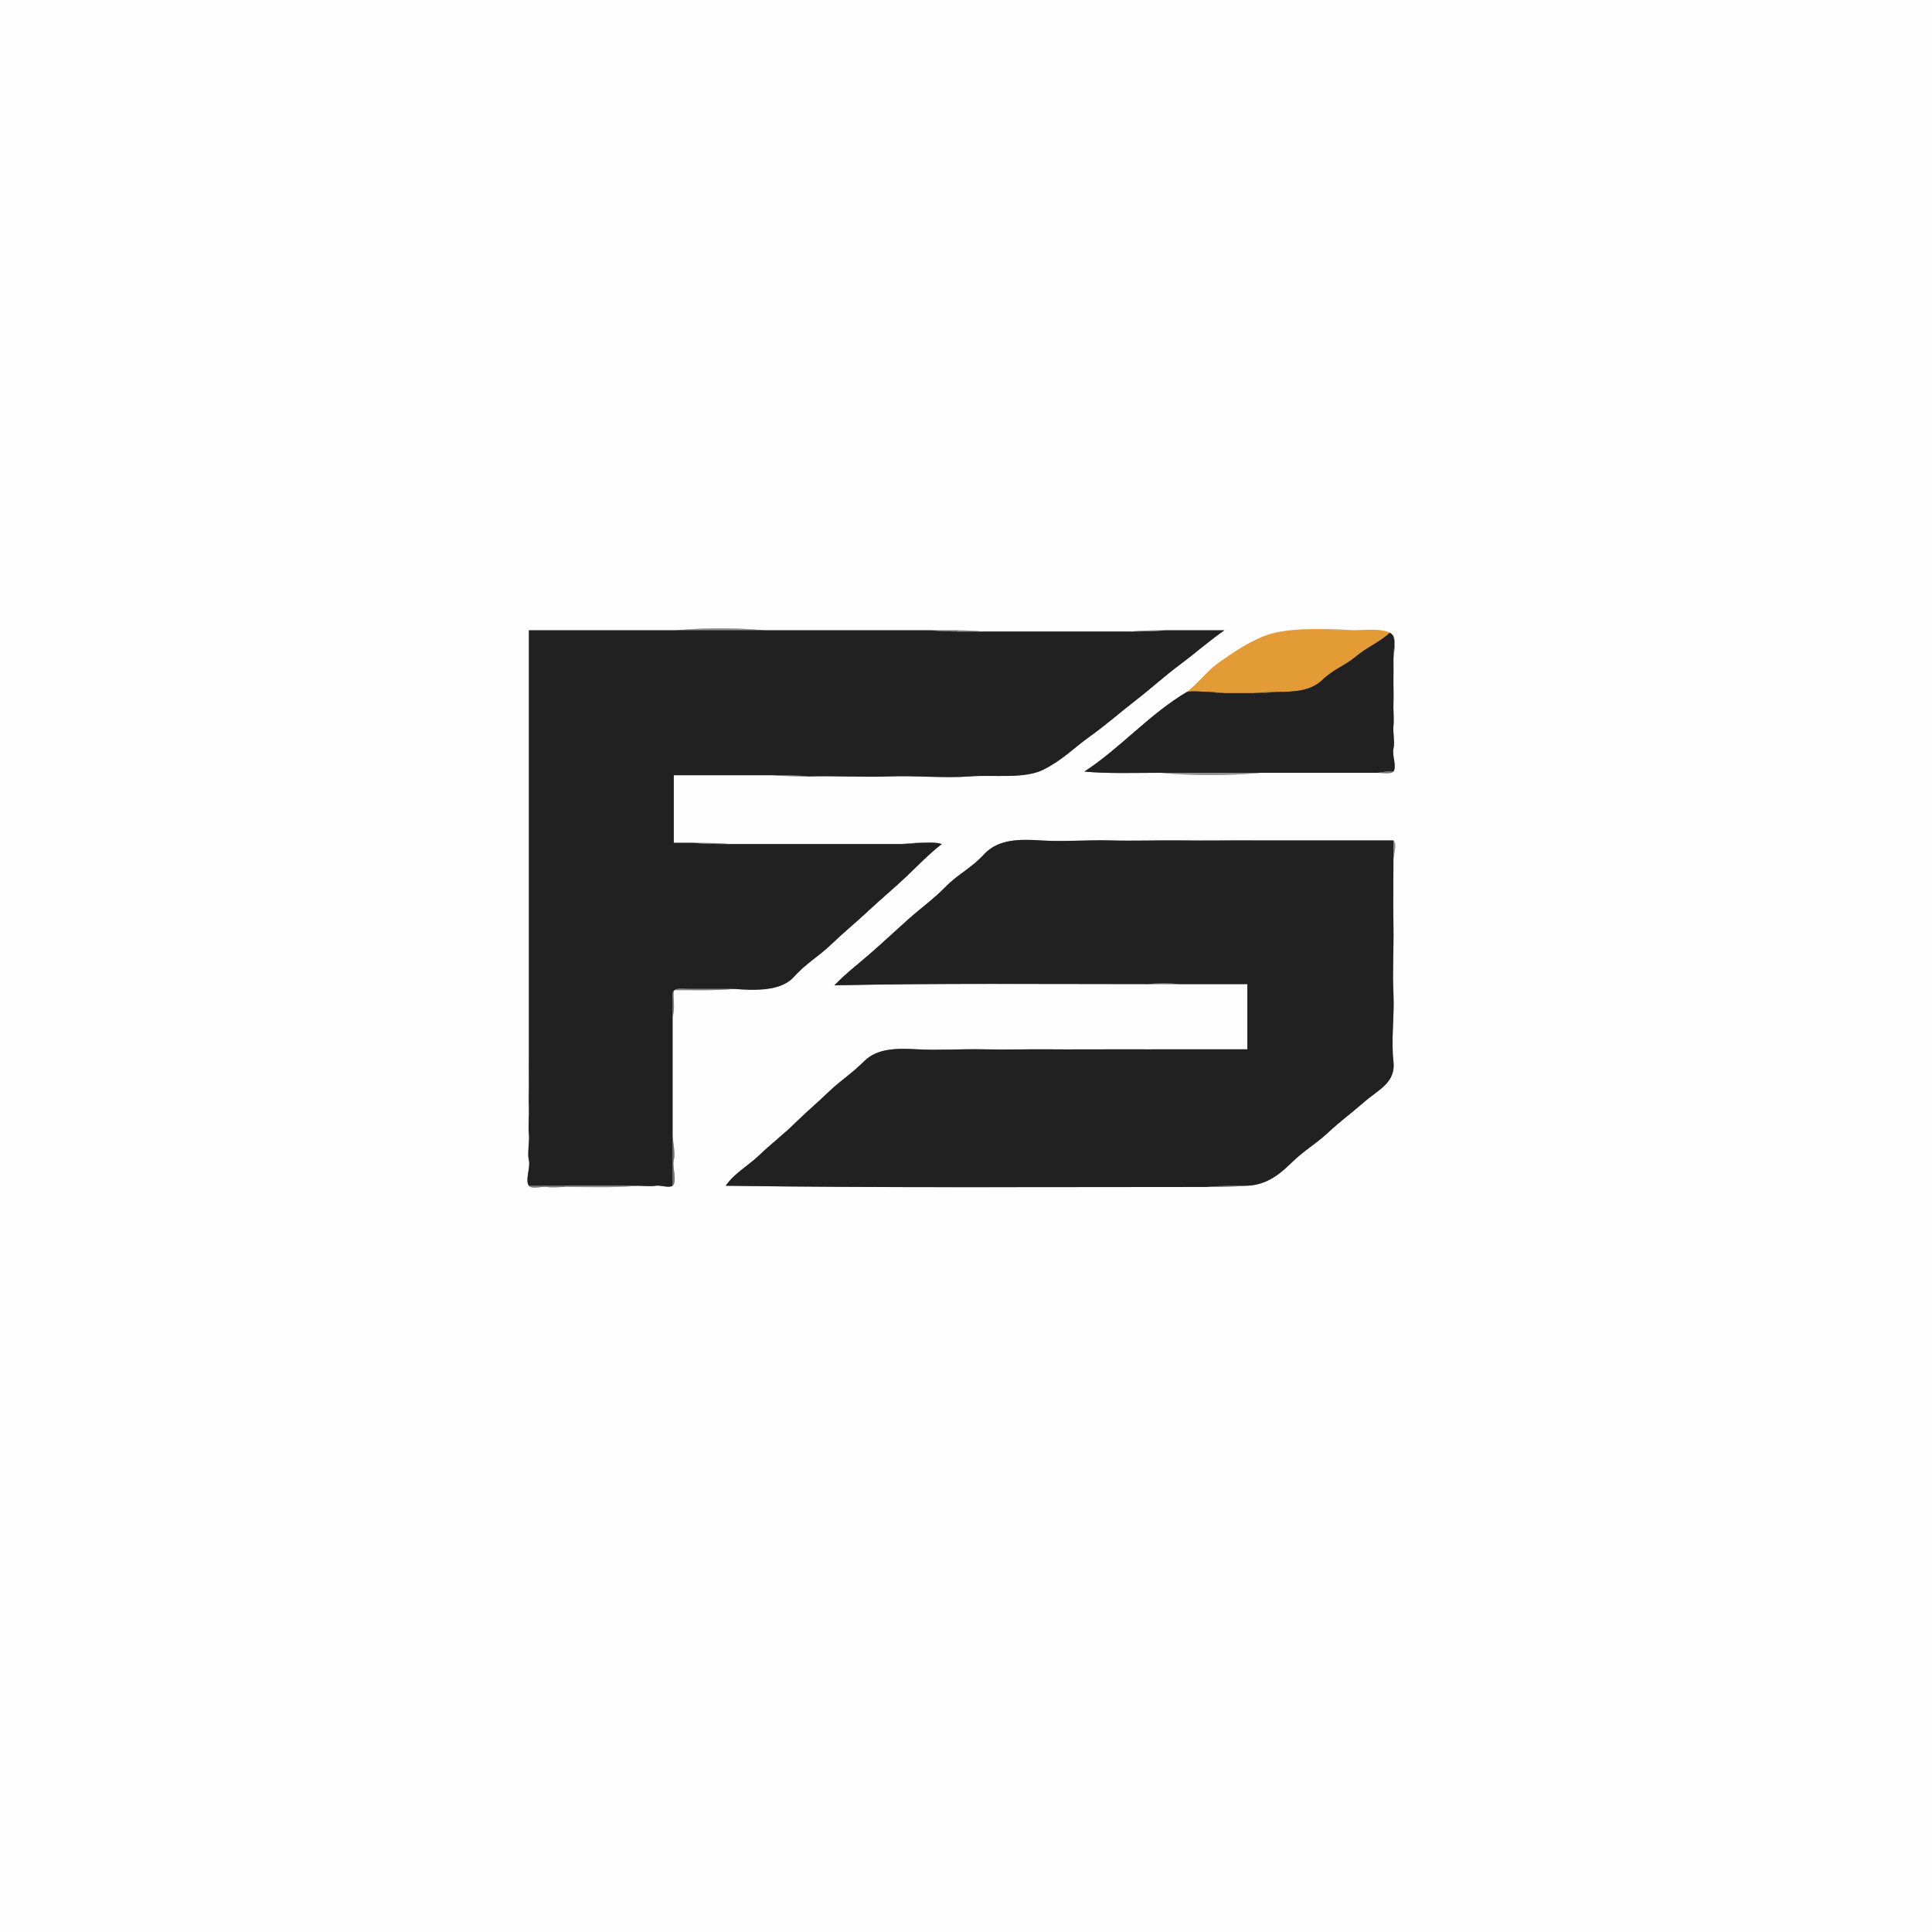
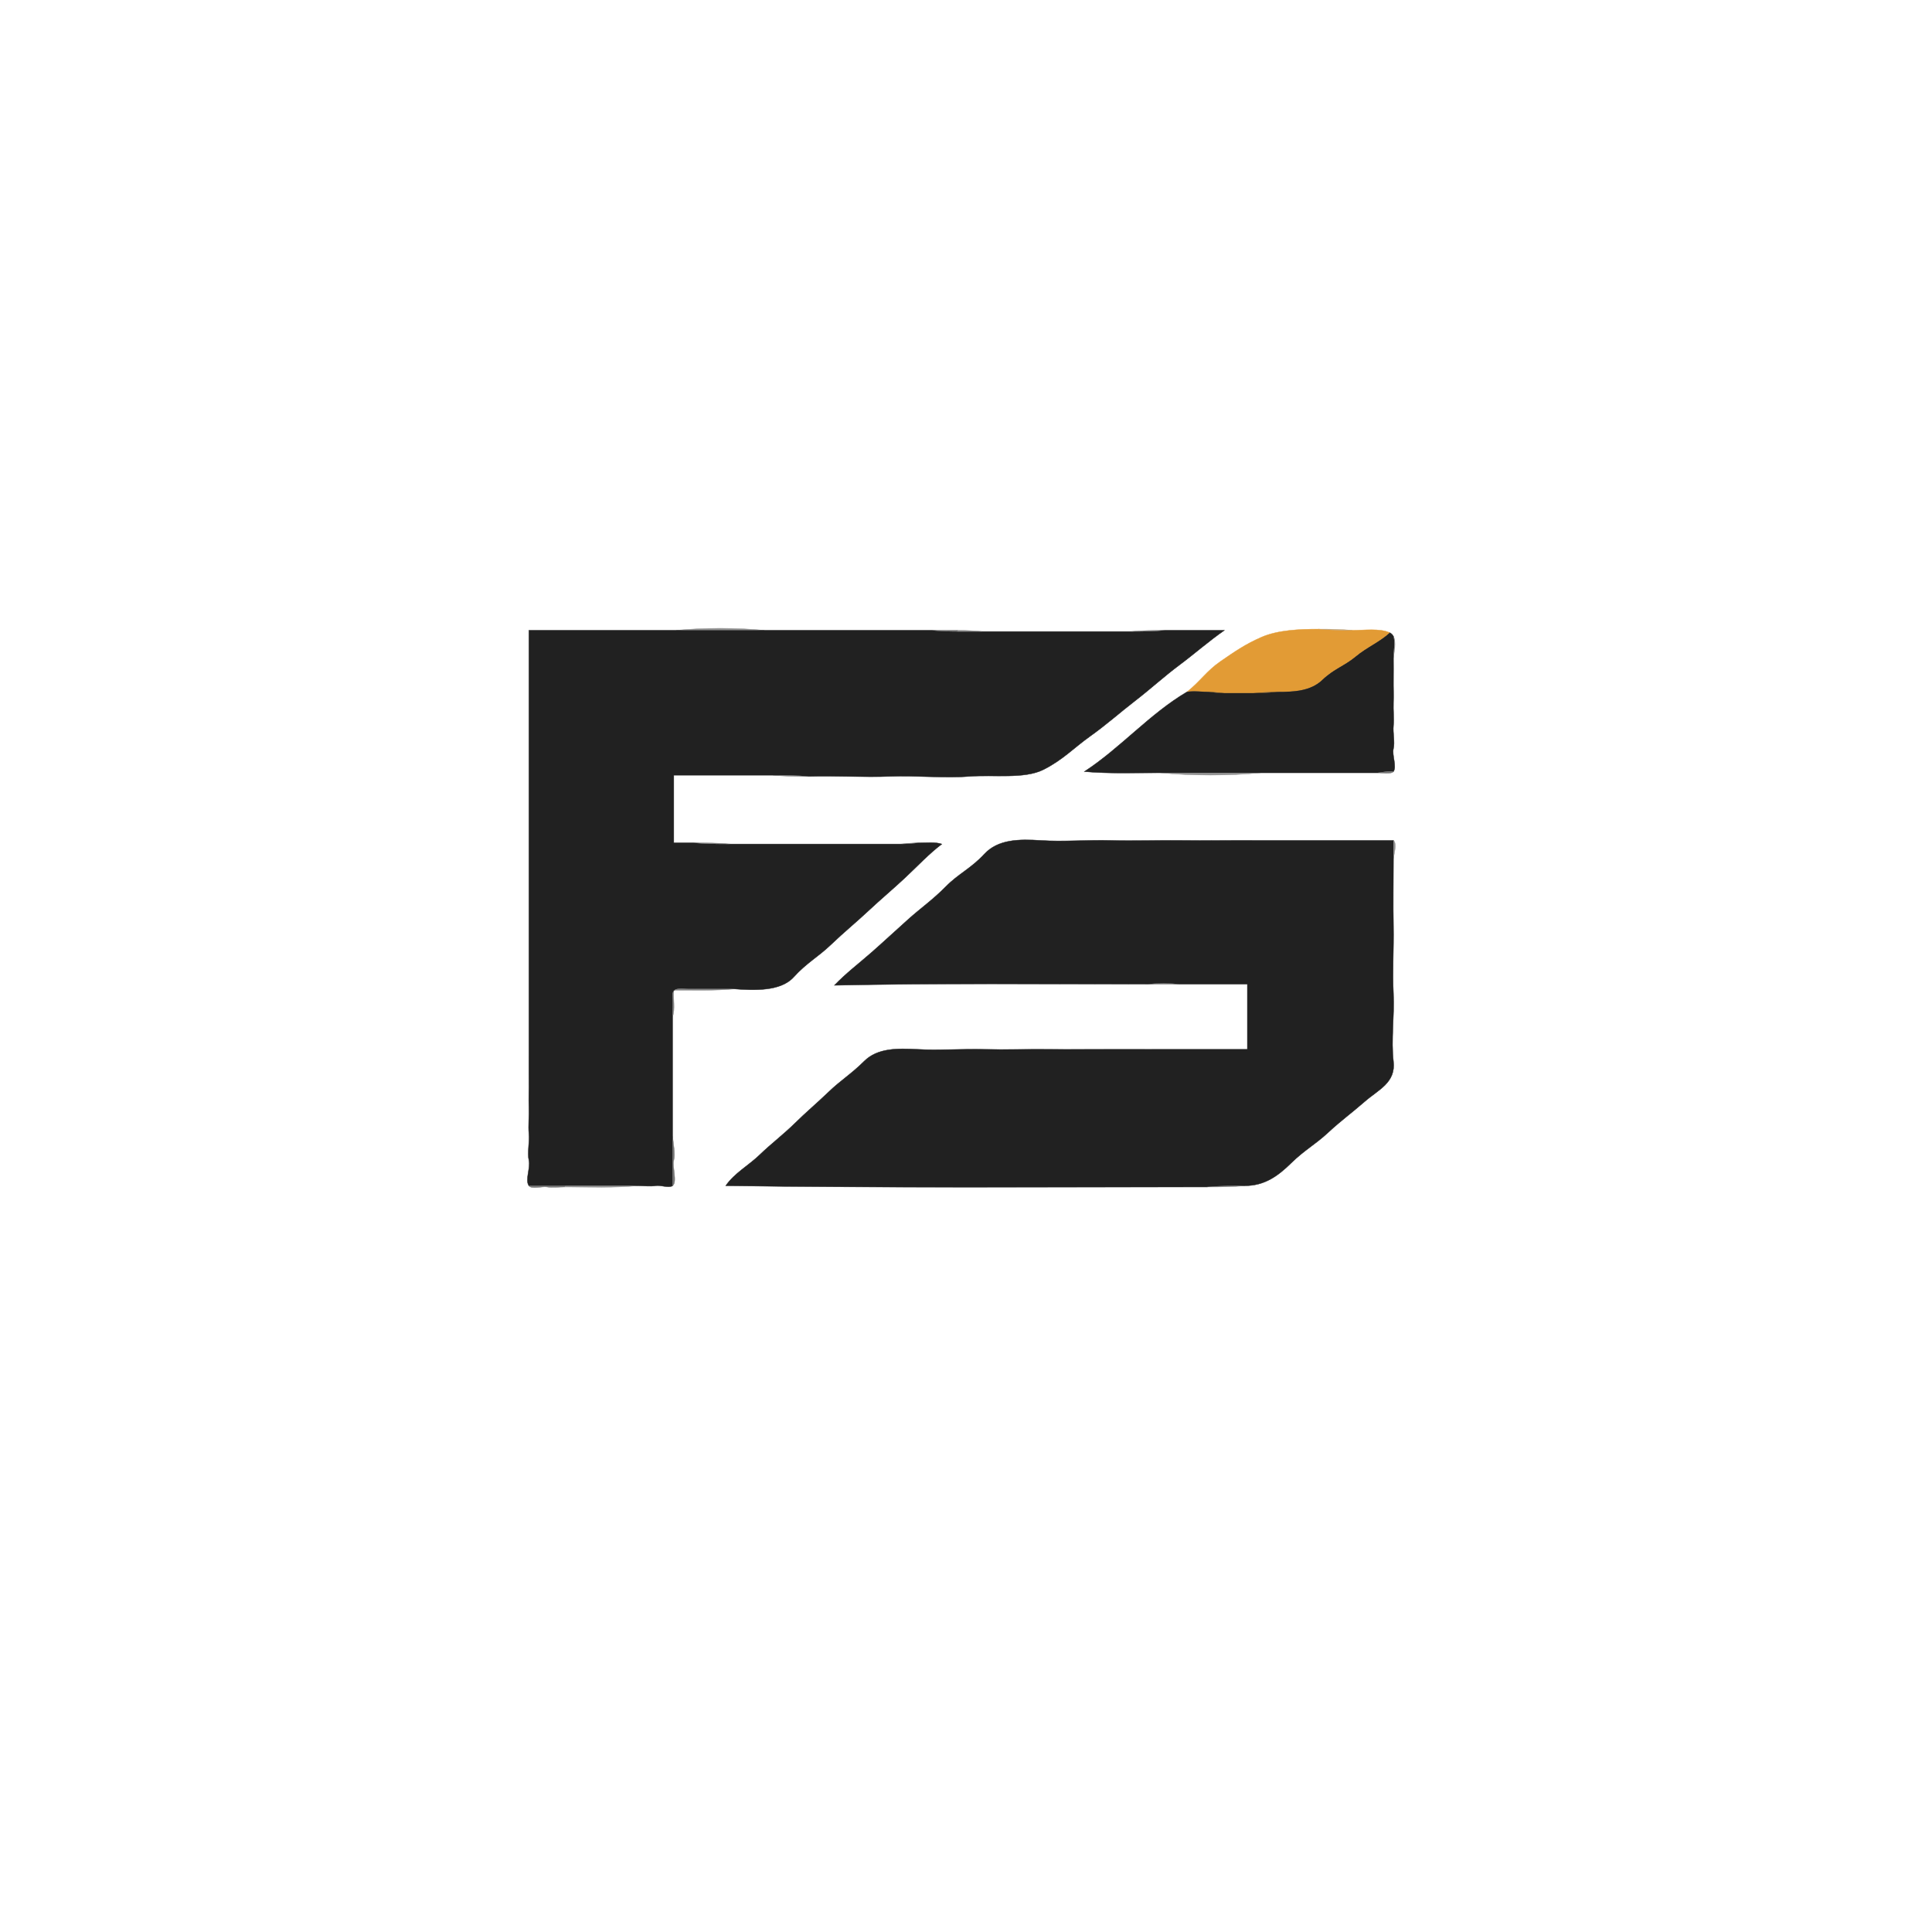
<svg xmlns="http://www.w3.org/2000/svg" viewBox="0 0 1600 1600" width="1600" height="1600">
-   <g fill="None" fill-opacity="0.0" stroke="#FEFEFE" stroke-opacity="1.00" stroke-width="0.3">
-     <path d=" M 0.00 1600.00  L 1600.00 1600.00 L 1600.00 0.00 L 0.00 0.00 L 0.00 1600.00 M 633.00 522.00  C 679.00 522.00 725.00 522.00 771.00 522.00 C 778.33 522.00 785.67 522.00 793.00 522.00 C 800.03 522.00 807.72 522.39 814.00 523.00 C 854.67 523.00 895.33 523.00 936.00 523.00 C 944.97 522.13 955.33 522.00 965.00 522.00 C 981.33 522.00 997.67 522.00 1014.00 522.00 C 1001.13 530.92 989.50 541.24 976.75 550.75 C 964.00 560.26 953.09 570.35 940.25 580.25 C 927.41 590.15 916.40 600.07 902.77 609.77 C 889.14 619.47 880.32 629.20 864.31 637.30 C 848.29 645.41 822.91 641.41 803.00 643.00 C 783.09 644.59 758.03 642.18 737.00 643.00 C 715.97 643.82 691.35 642.39 670.00 643.00 C 660.01 643.00 649.22 642.89 640.00 642.00 C 612.67 642.00 585.33 642.00 558.00 642.00 C 558.00 660.67 558.00 679.33 558.00 698.00 C 563.33 698.00 568.67 698.00 574.00 698.00 C 584.32 698.00 595.46 698.08 605.00 699.00 C 652.00 699.00 699.00 699.00 746.00 699.00 C 750.39 698.58 755.93 698.00 761.00 698.00 C 767.16 698.00 774.66 697.17 780.00 699.00 C 769.22 707.20 759.94 717.19 749.75 726.75 C 739.56 736.31 729.63 744.52 719.25 754.25 C 708.86 763.98 698.89 772.04 688.25 782.25 C 677.60 792.46 668.07 797.32 657.25 809.25 C 646.43 821.18 624.49 820.21 608.00 819.00 C 592.16 820.53 574.57 819.93 558.00 820.00 C 557.34 827.16 559.33 835.66 557.00 842.00 C 557.00 875.00 557.00 908.00 557.00 941.00 C 557.46 945.71 559.43 955.93 558.00 961.00 C 556.57 966.07 561.15 979.09 557.00 982.00 C 553.96 984.13 546.99 981.28 543.00 982.00 C 539.01 982.72 532.24 982.00 528.00 982.00 C 508.91 983.85 487.85 983.00 468.00 983.00 C 463.84 983.00 456.88 983.67 453.00 983.00 C 449.12 982.33 440.18 985.11 438.00 982.00 C 434.64 977.20 439.44 967.21 438.00 961.00 C 436.56 954.79 438.65 945.82 438.00 939.00 C 437.35 932.18 438.29 924.10 438.00 917.00 C 437.71 909.90 438.13 902.23 438.00 895.00 C 437.87 887.77 438.06 880.29 438.00 873.00 C 437.94 865.71 438.03 858.31 438.00 851.00 C 437.97 843.69 438.01 836.32 438.00 829.00 C 437.99 821.68 438.01 814.31 438.00 807.00 C 437.99 799.69 438.00 792.29 438.00 785.00 C 438.00 777.71 438.00 770.25 438.00 763.00 C 438.00 755.75 438.00 749.25 438.00 742.00 C 438.00 734.75 438.00 727.30 438.00 720.00 C 438.00 712.70 438.00 705.32 438.00 698.00 C 438.00 690.68 438.00 683.33 438.00 676.00 C 438.00 668.67 438.00 661.33 438.00 654.00 C 438.00 646.67 438.00 639.33 438.00 632.00 C 438.00 624.67 438.00 617.33 438.00 610.00 C 438.00 602.67 438.00 595.33 438.00 588.00 C 438.00 580.67 438.00 573.33 438.00 566.00 C 438.00 558.67 438.00 551.33 438.00 544.00 C 438.00 536.67 438.00 529.33 438.00 522.00 C 478.66 522.00 519.33 522.00 560.00 522.00 C 582.89 519.78 610.18 519.79 633.00 522.00 M 1120.00 522.00  C 1129.14 522.00 1142.86 520.09 1151.00 524.00 C 1152.36 524.66 1153.35 525.71 1154.00 527.00 C 1156.53 532.00 1154.48 540.04 1154.00 545.00 C 1154.00 551.08 1154.11 556.90 1154.00 563.00 C 1153.89 569.10 1154.27 575.92 1154.00 582.00 C 1153.73 588.08 1154.60 595.12 1154.00 601.00 C 1153.40 606.88 1155.34 614.62 1154.00 620.00 C 1152.66 625.38 1156.97 634.76 1154.00 639.00 C 1152.37 641.33 1143.83 640.00 1141.00 640.00 C 1108.66 640.00 1076.34 640.00 1044.00 640.00 C 1017.98 642.52 986.95 642.51 961.00 640.00 C 940.16 640.00 918.01 640.83 898.00 639.00 C 927.92 619.49 952.25 591.07 983.00 573.00 C 993.69 564.64 999.28 555.62 1010.75 547.75 C 1022.21 539.87 1031.12 533.59 1044.68 527.68 C 1058.23 521.77 1076.22 521.00 1092.00 521.00 C 1101.33 521.00 1111.44 521.17 1120.00 522.00 M 1154.00 711.00  C 1154.00 729.48 1153.66 748.58 1154.00 767.00 C 1154.34 785.42 1153.10 804.80 1154.00 823.00 C 1154.90 841.20 1151.93 861.33 1154.00 879.00 C 1156.07 896.67 1141.51 902.40 1130.25 912.25 C 1118.98 922.09 1110.70 927.91 1099.92 937.92 C 1089.14 947.92 1080.21 952.49 1069.25 963.25 C 1058.28 974.01 1047.18 982.00 1031.00 982.00 C 1021.05 982.96 1009.66 983.00 999.00 983.00 C 866.41 983.00 733.18 983.82 601.00 982.00 C 608.26 971.44 619.81 965.35 629.25 956.25 C 638.68 947.14 648.67 939.67 658.25 930.25 C 667.82 920.82 676.13 913.97 686.25 904.25 C 696.37 894.53 704.83 889.60 715.75 878.75 C 726.68 867.91 743.16 868.06 760.00 869.00 C 776.84 869.94 797.44 868.57 815.00 869.00 C 832.56 869.43 851.10 868.81 869.00 869.00 C 886.90 869.19 905.94 868.91 924.00 869.00 C 942.06 869.09 959.87 868.95 978.00 869.00 C 996.13 869.05 1014.82 868.97 1033.00 869.00 C 1033.00 851.00 1033.00 833.00 1033.00 815.00 C 1014.33 815.00 995.67 815.00 977.00 815.00 C 968.00 815.00 959.00 815.00 950.00 815.00 C 863.74 815.00 776.85 814.19 691.00 816.00 C 700.64 805.96 711.25 797.96 721.75 788.75 C 732.24 779.53 741.60 770.76 752.25 761.25 C 762.89 751.74 772.62 745.05 783.25 734.25 C 793.88 723.44 803.91 719.43 815.23 707.23 C 826.55 695.03 843.95 694.81 862.00 696.00 C 880.05 697.19 901.15 695.47 920.00 696.00 C 938.85 696.53 959.82 695.75 979.00 696.00 C 998.18 696.25 1017.69 695.89 1037.00 696.00 C 1056.31 696.11 1075.57 695.94 1095.00 696.00 C 1114.43 696.06 1134.51 695.96 1154.00 696.00 C 1157.21 698.25 1154.25 708.37 1154.00 711.00 Z" />
-   </g>
  <g fill="None" fill-opacity="0.0" stroke="#909090" stroke-opacity="1.00" stroke-width="0.3">
    <path d=" M 560.00 522.00  C 584.33 522.00 608.67 522.00 633.00 522.00 C 610.18 519.79 582.89 519.78 560.00 522.00 Z" />
  </g>
  <g fill="None" fill-opacity="0.0" stroke="#E29B35" stroke-opacity="1.00" stroke-width="0.3">
    <path d=" M 983.00 573.00  C 988.48 571.88 995.39 573.00 1001.00 573.00 C 1005.41 573.00 1010.34 573.65 1014.00 574.00 C 1022.00 574.00 1030.00 574.00 1038.00 574.00 C 1044.03 573.42 1051.29 573.00 1058.00 573.00 C 1071.66 573.00 1085.46 572.29 1095.08 563.08 C 1104.71 553.87 1113.27 551.62 1122.75 543.75 C 1132.22 535.87 1142.14 532.03 1151.00 524.00 C 1142.86 520.09 1129.14 522.00 1120.00 522.00 C 1110.67 522.00 1100.56 521.83 1092.00 521.00 C 1076.22 521.00 1058.23 521.77 1044.68 527.68 C 1031.12 533.59 1022.21 539.87 1010.75 547.75 C 999.28 555.62 993.69 564.64 983.00 573.00 Z" />
  </g>
  <g fill="None" fill-opacity="0.0" stroke="#C0A57E" stroke-opacity="1.00" stroke-width="0.3">
    <path d=" M 1120.00 522.00  C 1111.44 521.17 1101.33 521.00 1092.00 521.00 C 1100.56 521.83 1110.67 522.00 1120.00 522.00 Z" />
  </g>
  <g fill="None" fill-opacity="0.0" stroke="#212121" stroke-opacity="1.00" stroke-width="0.3">
    <path d=" M 438.00 982.00  C 448.00 982.00 458.00 982.00 468.00 982.00 C 488.00 982.00 508.00 982.00 528.00 982.00 C 532.24 982.00 539.01 982.72 543.00 982.00 C 546.99 981.28 553.96 984.13 557.00 982.00 C 557.00 968.33 557.00 954.67 557.00 941.00 C 557.00 908.00 557.00 875.00 557.00 842.00 C 557.00 835.17 557.31 831.10 557.00 824.00 C 556.69 816.90 565.32 819.11 571.00 819.00 C 576.68 818.89 583.05 819.04 589.00 819.00 C 594.95 818.96 601.95 819.00 608.00 819.00 C 624.49 820.21 646.43 821.18 657.25 809.25 C 668.07 797.32 677.60 792.46 688.25 782.25 C 698.89 772.04 708.86 763.98 719.25 754.25 C 729.63 744.52 739.56 736.31 749.75 726.75 C 759.94 717.19 769.22 707.20 780.00 699.00 C 774.66 697.17 767.16 698.00 761.00 698.00 C 756.61 698.42 751.07 699.00 746.00 699.00 C 699.00 699.00 652.00 699.00 605.00 699.00 C 594.68 699.00 583.54 698.92 574.00 698.00 C 568.67 698.00 563.33 698.00 558.00 698.00 C 558.00 679.33 558.00 660.67 558.00 642.00 C 585.33 642.00 612.67 642.00 640.00 642.00 C 649.99 642.00 660.78 642.11 670.00 643.00 C 691.35 642.39 715.97 643.82 737.00 643.00 C 758.03 642.18 783.09 644.59 803.00 643.00 C 822.91 641.41 848.29 645.41 864.31 637.30 C 880.32 629.20 889.14 619.47 902.77 609.77 C 916.40 600.07 927.41 590.15 940.25 580.25 C 953.09 570.35 964.00 560.26 976.75 550.75 C 989.50 541.24 1001.13 530.92 1014.00 522.00 C 997.67 522.00 981.33 522.00 965.00 522.00 C 956.03 522.87 945.67 523.00 936.00 523.00 C 895.33 523.00 854.67 523.00 814.00 523.00 C 807.00 523.00 800.00 523.00 793.00 523.00 C 785.64 523.00 777.60 522.64 771.00 522.00 C 725.00 522.00 679.00 522.00 633.00 522.00 C 608.67 522.00 584.33 522.00 560.00 522.00 C 519.33 522.00 478.66 522.00 438.00 522.00 C 438.00 529.33 438.00 536.67 438.00 544.00 C 438.00 551.33 438.00 558.67 438.00 566.00 C 438.00 573.33 438.00 580.67 438.00 588.00 C 438.00 595.33 438.00 602.67 438.00 610.00 C 438.00 617.33 438.00 624.67 438.00 632.00 C 438.00 639.33 438.00 646.67 438.00 654.00 C 438.00 661.33 438.00 668.67 438.00 676.00 C 438.00 683.33 438.00 690.68 438.00 698.00 C 438.00 705.32 438.00 712.70 438.00 720.00 C 438.00 727.30 438.00 734.75 438.00 742.00 C 438.00 749.25 438.00 755.75 438.00 763.00 C 438.00 770.25 438.00 777.71 438.00 785.00 C 438.00 792.29 437.99 799.69 438.00 807.00 C 438.01 814.31 437.99 821.68 438.00 829.00 C 438.01 836.32 437.97 843.69 438.00 851.00 C 438.03 858.31 437.94 865.71 438.00 873.00 C 438.06 880.29 437.87 887.77 438.00 895.00 C 438.13 902.23 437.71 909.90 438.00 917.00 C 438.29 924.10 437.35 932.18 438.00 939.00 C 438.65 945.82 436.56 954.79 438.00 961.00 C 439.44 967.21 434.64 977.20 438.00 982.00 Z" />
  </g>
  <g fill="None" fill-opacity="0.0" stroke="#747474" stroke-opacity="1.00" stroke-width="0.3">
    <path d=" M 793.00 523.00  C 792.96 523.00 793.00 522.00 793.00 522.00 C 785.67 522.00 778.33 522.00 771.00 522.00 C 777.60 522.64 785.64 523.00 793.00 523.00 Z" />
  </g>
  <g fill="None" fill-opacity="0.0" stroke="#909090" stroke-opacity="1.00" stroke-width="0.3">
    <path d=" M 793.00 523.00  C 800.00 523.00 807.00 523.00 814.00 523.00 C 807.72 522.39 800.03 522.00 793.00 522.00 C 793.00 522.00 792.96 523.00 793.00 523.00 Z" />
  </g>
  <g fill="None" fill-opacity="0.0" stroke="#878787" stroke-opacity="1.00" stroke-width="0.3">
    <path d=" M 936.00 523.00  C 945.67 523.00 956.03 522.87 965.00 522.00 C 955.33 522.00 944.97 522.13 936.00 523.00 Z" />
  </g>
  <g fill="None" fill-opacity="0.0" stroke="#212121" stroke-opacity="1.00" stroke-width="0.3">
    <path d=" M 1058.00 573.00  C 1051.97 573.58 1044.71 574.00 1038.00 574.00 C 1030.00 574.00 1022.00 574.00 1014.00 574.00 C 1009.59 574.00 1004.66 573.35 1001.00 573.00 C 995.39 573.00 988.48 571.88 983.00 573.00 C 952.25 591.07 927.92 619.49 898.00 639.00 C 918.01 640.83 940.16 640.00 961.00 640.00 C 988.67 640.00 1016.33 640.00 1044.00 640.00 C 1076.34 640.00 1108.66 640.00 1141.00 640.00 C 1144.60 639.65 1149.69 638.18 1154.00 639.00 C 1156.97 634.76 1152.66 625.38 1154.00 620.00 C 1155.34 614.62 1153.40 606.88 1154.00 601.00 C 1154.60 595.12 1153.73 588.08 1154.00 582.00 C 1154.27 575.92 1153.89 569.10 1154.00 563.00 C 1154.11 556.90 1154.00 551.08 1154.00 545.00 C 1154.00 539.90 1155.59 531.80 1154.00 527.00 C 1153.35 525.71 1152.36 524.66 1151.00 524.00 C 1142.14 532.03 1132.22 535.87 1122.75 543.75 C 1113.27 551.62 1104.71 553.87 1095.08 563.08 C 1085.46 572.29 1071.66 573.00 1058.00 573.00 Z" />
  </g>
  <g fill="None" fill-opacity="0.0" stroke="#8D8D8D" stroke-opacity="1.00" stroke-width="0.3">
    <path d=" M 1154.00 545.00  C 1154.48 540.04 1156.53 532.00 1154.00 527.00 C 1155.59 531.80 1154.00 539.90 1154.00 545.00 Z" />
  </g>
  <g fill="None" fill-opacity="0.0" stroke="#79592A" stroke-opacity="1.00" stroke-width="0.3">
    <path d=" M 1014.00 574.00  C 1010.34 573.65 1005.41 573.00 1001.00 573.00 C 1004.66 573.35 1009.59 574.00 1014.00 574.00 Z" />
  </g>
  <g fill="None" fill-opacity="0.0" stroke="#775729" stroke-opacity="1.00" stroke-width="0.3">
    <path d=" M 1038.00 574.00  C 1044.71 574.00 1051.97 573.58 1058.00 573.00 C 1051.29 573.00 1044.03 573.42 1038.00 574.00 Z" />
  </g>
  <g fill="None" fill-opacity="0.0" stroke="#757575" stroke-opacity="1.00" stroke-width="0.3">
    <path d=" M 1141.00 640.00  C 1143.83 640.00 1152.37 641.33 1154.00 639.00 C 1149.69 638.18 1144.60 639.65 1141.00 640.00 Z" />
  </g>
  <g fill="None" fill-opacity="0.0" stroke="#909090" stroke-opacity="1.00" stroke-width="0.3">
    <path d=" M 1044.00 640.00  C 1016.33 640.00 988.67 640.00 961.00 640.00 C 986.95 642.51 1017.98 642.52 1044.00 640.00 Z" />
  </g>
  <g fill="None" fill-opacity="0.0" stroke="#828282" stroke-opacity="1.00" stroke-width="0.3">
    <path d=" M 670.00 643.00  C 660.78 642.11 649.99 642.00 640.00 642.00 C 649.22 642.89 660.01 643.00 670.00 643.00 Z" />
  </g>
  <g fill="None" fill-opacity="0.0" stroke="#212121" stroke-opacity="1.00" stroke-width="0.3">
    <path d=" M 950.00 815.00  C 958.49 814.18 968.58 814.18 977.00 815.00 C 995.67 815.00 1014.33 815.00 1033.00 815.00 C 1033.00 833.00 1033.00 851.00 1033.00 869.00 C 1014.82 868.97 996.13 869.05 978.00 869.00 C 959.87 868.95 942.06 869.09 924.00 869.00 C 905.94 868.91 886.90 869.19 869.00 869.00 C 851.10 868.81 832.56 869.43 815.00 869.00 C 797.44 868.57 776.84 869.94 760.00 869.00 C 743.16 868.06 726.68 867.91 715.75 878.75 C 704.83 889.60 696.37 894.53 686.25 904.25 C 676.13 913.97 667.82 920.82 658.25 930.25 C 648.67 939.67 638.68 947.14 629.25 956.25 C 619.81 965.35 608.26 971.44 601.00 982.00 C 733.18 983.82 866.41 983.00 999.00 983.00 C 1008.95 982.04 1020.34 982.00 1031.00 982.00 C 1047.18 982.00 1058.28 974.01 1069.25 963.25 C 1080.21 952.49 1089.14 947.92 1099.92 937.92 C 1110.70 927.91 1118.98 922.09 1130.25 912.25 C 1141.51 902.40 1156.07 896.67 1154.00 879.00 C 1151.93 861.33 1154.90 841.20 1154.00 823.00 C 1153.10 804.80 1154.34 785.42 1154.00 767.00 C 1153.66 748.58 1154.00 729.48 1154.00 711.00 C 1154.00 706.00 1154.00 701.00 1154.00 696.00 C 1134.51 695.96 1114.43 696.06 1095.00 696.00 C 1075.57 695.94 1056.31 696.11 1037.00 696.00 C 1017.69 695.89 998.18 696.25 979.00 696.00 C 959.82 695.75 938.85 696.53 920.00 696.00 C 901.15 695.47 880.05 697.19 862.00 696.00 C 843.95 694.81 826.55 695.03 815.23 707.23 C 803.91 719.43 793.88 723.44 783.25 734.25 C 772.62 745.05 762.89 751.74 752.25 761.25 C 741.60 770.76 732.24 779.53 721.75 788.75 C 711.25 797.96 700.64 805.96 691.00 816.00 C 776.85 814.19 863.74 815.00 950.00 815.00 Z" />
  </g>
  <g fill="None" fill-opacity="0.0" stroke="#8D8D8D" stroke-opacity="1.00" stroke-width="0.3">
    <path d=" M 1154.00 711.00  C 1154.25 708.37 1157.21 698.25 1154.00 696.00 C 1154.00 701.00 1154.00 706.00 1154.00 711.00 Z" />
  </g>
  <g fill="None" fill-opacity="0.0" stroke="#828282" stroke-opacity="1.00" stroke-width="0.3">
    <path d=" M 605.00 699.00  C 595.46 698.08 584.32 698.00 574.00 698.00 C 583.54 698.92 594.68 699.00 605.00 699.00 Z" />
  </g>
  <g fill="None" fill-opacity="0.0" stroke="#848484" stroke-opacity="1.00" stroke-width="0.3">
    <path d=" M 746.00 699.00  C 751.07 699.00 756.61 698.42 761.00 698.00 C 755.93 698.00 750.39 698.58 746.00 699.00 Z" />
  </g>
  <g fill="None" fill-opacity="0.0" stroke="#747474" stroke-opacity="1.00" stroke-width="0.3">
    <path d=" M 950.00 815.00  C 959.00 815.00 968.00 815.00 977.00 815.00 C 968.58 814.18 958.49 814.18 950.00 815.00 Z" />
  </g>
  <g fill="None" fill-opacity="0.0" stroke="#818181" stroke-opacity="1.00" stroke-width="0.3">
    <path d=" M 557.00 842.00  C 559.33 835.66 557.34 827.16 558.00 820.00 C 574.57 819.93 592.16 820.53 608.00 819.00 C 601.95 819.00 594.95 818.96 589.00 819.00 C 583.05 819.04 576.68 818.89 571.00 819.00 C 565.32 819.11 556.69 816.90 557.00 824.00 C 557.31 831.10 557.00 835.17 557.00 842.00 Z" />
  </g>
  <g fill="None" fill-opacity="0.0" stroke="#747474" stroke-opacity="1.00" stroke-width="0.3">
    <path d=" M 557.00 982.00  C 561.15 979.09 556.57 966.07 558.00 961.00 C 559.43 955.93 557.46 945.71 557.00 941.00 C 557.00 954.67 557.00 968.33 557.00 982.00 Z" />
  </g>
  <g fill="None" fill-opacity="0.0" stroke="#757575" stroke-opacity="1.00" stroke-width="0.3">
    <path d=" M 468.00 983.00  C 467.96 983.00 468.00 982.00 468.00 982.00 C 458.00 982.00 448.00 982.00 438.00 982.00 C 440.18 985.11 449.12 982.33 453.00 983.00 C 456.88 983.67 463.84 983.00 468.00 983.00 Z" />
  </g>
  <g fill="None" fill-opacity="0.0" stroke="#909090" stroke-opacity="1.00" stroke-width="0.3">
    <path d=" M 468.00 983.00  C 487.85 983.00 508.91 983.85 528.00 982.00 C 508.00 982.00 488.00 982.00 468.00 982.00 C 468.00 982.00 467.96 983.00 468.00 983.00 Z" />
  </g>
  <g fill="None" fill-opacity="0.0" stroke="#808080" stroke-opacity="1.00" stroke-width="0.3">
    <path d=" M 999.00 983.00  C 1009.66 983.00 1021.05 982.96 1031.00 982.00 C 1020.34 982.00 1008.95 982.04 999.00 983.00 Z" />
-   </g>
-   <g fill="#FEFEFE" fill-opacity="1.00" stroke="None">
-     <path d=" M 0.00 1600.00  L 1600.00 1600.00 L 1600.00 0.00 L 0.00 0.00 L 0.00 1600.00 M 633.00 522.00  C 679.00 522.00 725.00 522.00 771.00 522.00 C 778.33 522.00 785.67 522.00 793.00 522.00 C 800.03 522.00 807.72 522.39 814.00 523.00 C 854.67 523.00 895.33 523.00 936.00 523.00 C 944.97 522.13 955.33 522.00 965.00 522.00 C 981.33 522.00 997.67 522.00 1014.00 522.00 C 1001.13 530.92 989.50 541.24 976.75 550.75 C 964.00 560.26 953.09 570.35 940.25 580.25 C 927.41 590.15 916.40 600.07 902.77 609.77 C 889.14 619.47 880.32 629.20 864.31 637.30 C 848.29 645.41 822.91 641.41 803.00 643.00 C 783.09 644.59 758.03 642.18 737.00 643.00 C 715.97 643.82 691.35 642.39 670.00 643.00 C 660.01 643.00 649.22 642.89 640.00 642.00 C 612.67 642.00 585.33 642.00 558.00 642.00 C 558.00 660.67 558.00 679.33 558.00 698.00 C 563.33 698.00 568.67 698.00 574.00 698.00 C 584.32 698.00 595.46 698.08 605.00 699.00 C 652.00 699.00 699.00 699.00 746.00 699.00 C 750.39 698.58 755.93 698.00 761.00 698.00 C 767.16 698.00 774.66 697.17 780.00 699.00 C 769.22 707.20 759.94 717.19 749.75 726.75 C 739.56 736.31 729.63 744.52 719.25 754.25 C 708.86 763.98 698.89 772.04 688.25 782.25 C 677.60 792.46 668.07 797.32 657.25 809.25 C 646.43 821.18 624.49 820.21 608.00 819.00 C 592.16 820.53 574.57 819.93 558.00 820.00 C 557.34 827.16 559.33 835.66 557.00 842.00 C 557.00 875.00 557.00 908.00 557.00 941.00 C 557.46 945.71 559.43 955.93 558.00 961.00 C 556.57 966.07 561.15 979.09 557.00 982.00 C 553.96 984.13 546.99 981.28 543.00 982.00 C 539.01 982.72 532.24 982.00 528.00 982.00 C 508.91 983.85 487.85 983.00 468.00 983.00 C 463.84 983.00 456.88 983.67 453.00 983.00 C 449.12 982.33 440.18 985.11 438.00 982.00 C 434.64 977.20 439.44 967.21 438.00 961.00 C 436.56 954.79 438.65 945.82 438.00 939.00 C 437.35 932.18 438.29 924.10 438.00 917.00 C 437.71 909.90 438.13 902.23 438.00 895.00 C 437.87 887.77 438.06 880.29 438.00 873.00 C 437.94 865.71 438.03 858.31 438.00 851.00 C 437.97 843.69 438.01 836.32 438.00 829.00 C 437.99 821.68 438.01 814.31 438.00 807.00 C 437.99 799.69 438.00 792.29 438.00 785.00 C 438.00 777.71 438.00 770.25 438.00 763.00 C 438.00 755.75 438.00 749.25 438.00 742.00 C 438.00 734.75 438.00 727.30 438.00 720.00 C 438.00 712.70 438.00 705.32 438.00 698.00 C 438.00 690.68 438.00 683.33 438.00 676.00 C 438.00 668.67 438.00 661.33 438.00 654.00 C 438.00 646.67 438.00 639.33 438.00 632.00 C 438.00 624.67 438.00 617.33 438.00 610.00 C 438.00 602.67 438.00 595.33 438.00 588.00 C 438.00 580.67 438.00 573.33 438.00 566.00 C 438.00 558.67 438.00 551.33 438.00 544.00 C 438.00 536.67 438.00 529.33 438.00 522.00 C 478.66 522.00 519.33 522.00 560.00 522.00 C 582.89 519.78 610.18 519.79 633.00 522.00 M 1120.00 522.00  C 1129.14 522.00 1142.86 520.09 1151.00 524.00 C 1152.36 524.66 1153.35 525.71 1154.00 527.00 C 1156.53 532.00 1154.48 540.04 1154.00 545.00 C 1154.00 551.08 1154.11 556.90 1154.00 563.00 C 1153.89 569.10 1154.27 575.92 1154.00 582.00 C 1153.73 588.08 1154.60 595.12 1154.00 601.00 C 1153.40 606.88 1155.34 614.62 1154.00 620.00 C 1152.66 625.38 1156.97 634.76 1154.00 639.00 C 1152.37 641.33 1143.83 640.00 1141.00 640.00 C 1108.66 640.00 1076.34 640.00 1044.00 640.00 C 1017.98 642.52 986.95 642.51 961.00 640.00 C 940.16 640.00 918.01 640.83 898.00 639.00 C 927.92 619.49 952.25 591.07 983.00 573.00 C 993.69 564.64 999.28 555.62 1010.75 547.75 C 1022.21 539.87 1031.12 533.59 1044.68 527.68 C 1058.23 521.77 1076.22 521.00 1092.00 521.00 C 1101.33 521.00 1111.44 521.17 1120.00 522.00 M 1154.00 711.00  C 1154.00 729.48 1153.66 748.58 1154.00 767.00 C 1154.34 785.42 1153.10 804.80 1154.00 823.00 C 1154.90 841.20 1151.93 861.33 1154.00 879.00 C 1156.07 896.67 1141.51 902.40 1130.25 912.25 C 1118.98 922.09 1110.70 927.91 1099.92 937.92 C 1089.14 947.92 1080.21 952.49 1069.25 963.25 C 1058.28 974.01 1047.18 982.00 1031.00 982.00 C 1021.05 982.96 1009.66 983.00 999.00 983.00 C 866.41 983.00 733.18 983.82 601.00 982.00 C 608.26 971.44 619.81 965.35 629.25 956.25 C 638.68 947.14 648.67 939.67 658.25 930.25 C 667.82 920.82 676.13 913.97 686.25 904.25 C 696.37 894.53 704.83 889.60 715.75 878.75 C 726.68 867.91 743.16 868.06 760.00 869.00 C 776.84 869.94 797.44 868.57 815.00 869.00 C 832.56 869.43 851.10 868.81 869.00 869.00 C 886.90 869.19 905.94 868.91 924.00 869.00 C 942.06 869.09 959.87 868.95 978.00 869.00 C 996.13 869.05 1014.82 868.97 1033.00 869.00 C 1033.00 851.00 1033.00 833.00 1033.00 815.00 C 1014.33 815.00 995.67 815.00 977.00 815.00 C 968.00 815.00 959.00 815.00 950.00 815.00 C 863.74 815.00 776.85 814.19 691.00 816.00 C 700.64 805.96 711.25 797.96 721.75 788.75 C 732.24 779.53 741.60 770.76 752.25 761.25 C 762.89 751.74 772.62 745.05 783.25 734.25 C 793.88 723.44 803.91 719.43 815.23 707.23 C 826.55 695.03 843.95 694.81 862.00 696.00 C 880.05 697.19 901.15 695.47 920.00 696.00 C 938.85 696.53 959.82 695.75 979.00 696.00 C 998.18 696.25 1017.69 695.89 1037.00 696.00 C 1056.31 696.11 1075.57 695.94 1095.00 696.00 C 1114.43 696.06 1134.51 695.96 1154.00 696.00 C 1157.21 698.25 1154.25 708.37 1154.00 711.00 Z" />
  </g>
  <g fill="#909090" fill-opacity="1.00" stroke="None">
    <path d=" M 560.00 522.00  C 584.33 522.00 608.67 522.00 633.00 522.00 C 610.18 519.79 582.89 519.78 560.00 522.00 Z" />
  </g>
  <g fill="#E29B35" fill-opacity="1.00" stroke="None">
    <path d=" M 983.00 573.00  C 988.48 571.88 995.39 573.00 1001.00 573.00 C 1005.41 573.00 1010.34 573.65 1014.00 574.00 C 1022.00 574.00 1030.00 574.00 1038.00 574.00 C 1044.03 573.42 1051.29 573.00 1058.00 573.00 C 1071.66 573.00 1085.46 572.29 1095.08 563.08 C 1104.71 553.87 1113.27 551.62 1122.75 543.75 C 1132.22 535.87 1142.14 532.03 1151.00 524.00 C 1142.86 520.09 1129.14 522.00 1120.00 522.00 C 1110.67 522.00 1100.56 521.83 1092.00 521.00 C 1076.22 521.00 1058.23 521.77 1044.68 527.68 C 1031.12 533.59 1022.21 539.87 1010.75 547.75 C 999.28 555.62 993.69 564.64 983.00 573.00 Z" />
  </g>
  <g fill="#C0A57E" fill-opacity="1.00" stroke="None">
    <path d=" M 1120.00 522.00  C 1111.44 521.17 1101.33 521.00 1092.00 521.00 C 1100.56 521.83 1110.67 522.00 1120.00 522.00 Z" />
  </g>
  <g fill="#212121" fill-opacity="1.00" stroke="None">
    <path d=" M 438.00 982.00  C 448.00 982.00 458.00 982.00 468.00 982.00 C 488.00 982.00 508.00 982.00 528.00 982.00 C 532.24 982.00 539.01 982.72 543.00 982.00 C 546.99 981.28 553.96 984.13 557.00 982.00 C 557.00 968.33 557.00 954.67 557.00 941.00 C 557.00 908.00 557.00 875.00 557.00 842.00 C 557.00 835.17 557.31 831.10 557.00 824.00 C 556.69 816.90 565.32 819.11 571.00 819.00 C 576.68 818.89 583.05 819.04 589.00 819.00 C 594.95 818.96 601.95 819.00 608.00 819.00 C 624.49 820.21 646.43 821.18 657.25 809.25 C 668.07 797.32 677.60 792.46 688.25 782.25 C 698.89 772.04 708.86 763.98 719.25 754.25 C 729.63 744.52 739.56 736.31 749.75 726.75 C 759.94 717.19 769.22 707.20 780.00 699.00 C 774.66 697.17 767.16 698.00 761.00 698.00 C 756.61 698.42 751.07 699.00 746.00 699.00 C 699.00 699.00 652.00 699.00 605.00 699.00 C 594.68 699.00 583.54 698.92 574.00 698.00 C 568.67 698.00 563.33 698.00 558.00 698.00 C 558.00 679.33 558.00 660.67 558.00 642.00 C 585.33 642.00 612.67 642.00 640.00 642.00 C 649.99 642.00 660.78 642.11 670.00 643.00 C 691.35 642.39 715.97 643.82 737.00 643.00 C 758.03 642.18 783.09 644.59 803.00 643.00 C 822.91 641.41 848.29 645.41 864.31 637.30 C 880.32 629.20 889.14 619.47 902.77 609.77 C 916.40 600.07 927.41 590.15 940.25 580.25 C 953.09 570.35 964.00 560.26 976.75 550.75 C 989.50 541.24 1001.13 530.92 1014.00 522.00 C 997.67 522.00 981.33 522.00 965.00 522.00 C 956.03 522.87 945.67 523.00 936.00 523.00 C 895.33 523.00 854.67 523.00 814.00 523.00 C 807.00 523.00 800.00 523.00 793.00 523.00 C 785.64 523.00 777.60 522.64 771.00 522.00 C 725.00 522.00 679.00 522.00 633.00 522.00 C 608.67 522.00 584.33 522.00 560.00 522.00 C 519.33 522.00 478.66 522.00 438.00 522.00 C 438.00 529.33 438.00 536.67 438.00 544.00 C 438.00 551.33 438.00 558.67 438.00 566.00 C 438.00 573.33 438.00 580.67 438.00 588.00 C 438.00 595.33 438.00 602.67 438.00 610.00 C 438.00 617.33 438.00 624.67 438.00 632.00 C 438.00 639.33 438.00 646.67 438.00 654.00 C 438.00 661.33 438.00 668.67 438.00 676.00 C 438.00 683.33 438.00 690.68 438.00 698.00 C 438.00 705.32 438.00 712.70 438.00 720.00 C 438.00 727.30 438.00 734.75 438.00 742.00 C 438.00 749.25 438.00 755.75 438.00 763.00 C 438.00 770.25 438.00 777.71 438.00 785.00 C 438.00 792.29 437.99 799.69 438.00 807.00 C 438.01 814.31 437.99 821.68 438.00 829.00 C 438.01 836.32 437.97 843.69 438.00 851.00 C 438.03 858.31 437.94 865.71 438.00 873.00 C 438.06 880.29 437.87 887.77 438.00 895.00 C 438.13 902.23 437.71 909.90 438.00 917.00 C 438.29 924.10 437.35 932.18 438.00 939.00 C 438.65 945.82 436.56 954.79 438.00 961.00 C 439.44 967.21 434.64 977.20 438.00 982.00 Z" />
  </g>
  <g fill="#747474" fill-opacity="1.00" stroke="None">
    <path d=" M 793.00 523.00  C 792.96 523.00 793.00 522.00 793.00 522.00 C 785.67 522.00 778.33 522.00 771.00 522.00 C 777.60 522.64 785.64 523.00 793.00 523.00 Z" />
  </g>
  <g fill="#909090" fill-opacity="1.00" stroke="None">
    <path d=" M 793.00 523.00  C 800.00 523.00 807.00 523.00 814.00 523.00 C 807.72 522.39 800.03 522.00 793.00 522.00 C 793.00 522.00 792.96 523.00 793.00 523.00 Z" />
  </g>
  <g fill="#878787" fill-opacity="1.00" stroke="None">
    <path d=" M 936.00 523.00  C 945.67 523.00 956.03 522.87 965.00 522.00 C 955.33 522.00 944.97 522.13 936.00 523.00 Z" />
  </g>
  <g fill="#212121" fill-opacity="1.00" stroke="None">
    <path d=" M 1058.00 573.00  C 1051.97 573.58 1044.71 574.00 1038.00 574.00 C 1030.00 574.00 1022.00 574.00 1014.00 574.00 C 1009.59 574.00 1004.66 573.35 1001.00 573.00 C 995.39 573.00 988.48 571.88 983.00 573.00 C 952.25 591.07 927.92 619.49 898.00 639.00 C 918.01 640.83 940.16 640.00 961.00 640.00 C 988.67 640.00 1016.33 640.00 1044.00 640.00 C 1076.34 640.00 1108.66 640.00 1141.00 640.00 C 1144.60 639.65 1149.69 638.18 1154.00 639.00 C 1156.97 634.76 1152.66 625.38 1154.00 620.00 C 1155.34 614.62 1153.40 606.88 1154.00 601.00 C 1154.60 595.12 1153.73 588.08 1154.00 582.00 C 1154.27 575.92 1153.89 569.10 1154.00 563.00 C 1154.11 556.90 1154.00 551.08 1154.00 545.00 C 1154.00 539.90 1155.59 531.80 1154.00 527.00 C 1153.35 525.71 1152.36 524.66 1151.00 524.00 C 1142.14 532.03 1132.22 535.87 1122.75 543.75 C 1113.27 551.62 1104.71 553.87 1095.08 563.08 C 1085.46 572.29 1071.66 573.00 1058.00 573.00 Z" />
  </g>
  <g fill="#8D8D8D" fill-opacity="1.00" stroke="None">
    <path d=" M 1154.00 545.00  C 1154.48 540.04 1156.53 532.00 1154.00 527.00 C 1155.59 531.80 1154.00 539.90 1154.00 545.00 Z" />
  </g>
  <g fill="#79592A" fill-opacity="1.00" stroke="None">
    <path d=" M 1014.00 574.00  C 1010.34 573.65 1005.41 573.00 1001.00 573.00 C 1004.66 573.35 1009.59 574.00 1014.00 574.00 Z" />
  </g>
  <g fill="#775729" fill-opacity="1.00" stroke="None">
    <path d=" M 1038.00 574.00  C 1044.71 574.00 1051.97 573.58 1058.00 573.00 C 1051.29 573.00 1044.03 573.42 1038.00 574.00 Z" />
  </g>
  <g fill="#757575" fill-opacity="1.00" stroke="None">
    <path d=" M 1141.00 640.00  C 1143.83 640.00 1152.37 641.33 1154.00 639.00 C 1149.69 638.18 1144.60 639.65 1141.00 640.00 Z" />
  </g>
  <g fill="#909090" fill-opacity="1.00" stroke="None">
    <path d=" M 1044.00 640.00  C 1016.33 640.00 988.67 640.00 961.00 640.00 C 986.95 642.51 1017.98 642.52 1044.00 640.00 Z" />
  </g>
  <g fill="#828282" fill-opacity="1.00" stroke="None">
    <path d=" M 670.00 643.00  C 660.78 642.11 649.99 642.00 640.00 642.00 C 649.22 642.89 660.01 643.00 670.00 643.00 Z" />
  </g>
  <g fill="#212121" fill-opacity="1.00" stroke="None">
    <path d=" M 950.00 815.00  C 958.49 814.18 968.58 814.18 977.00 815.00 C 995.67 815.00 1014.33 815.00 1033.00 815.00 C 1033.00 833.00 1033.00 851.00 1033.00 869.00 C 1014.82 868.97 996.13 869.05 978.00 869.00 C 959.87 868.95 942.06 869.09 924.00 869.00 C 905.94 868.91 886.90 869.19 869.00 869.00 C 851.10 868.81 832.56 869.43 815.00 869.00 C 797.44 868.57 776.84 869.94 760.00 869.00 C 743.16 868.06 726.68 867.91 715.75 878.75 C 704.83 889.60 696.37 894.53 686.25 904.25 C 676.13 913.97 667.82 920.82 658.25 930.25 C 648.67 939.67 638.68 947.14 629.25 956.25 C 619.81 965.35 608.26 971.44 601.00 982.00 C 733.18 983.82 866.41 983.00 999.00 983.00 C 1008.95 982.04 1020.34 982.00 1031.00 982.00 C 1047.18 982.00 1058.28 974.01 1069.25 963.25 C 1080.21 952.49 1089.14 947.92 1099.92 937.92 C 1110.70 927.91 1118.98 922.09 1130.25 912.25 C 1141.51 902.40 1156.07 896.67 1154.00 879.00 C 1151.93 861.33 1154.90 841.20 1154.00 823.00 C 1153.10 804.80 1154.34 785.42 1154.00 767.00 C 1153.66 748.58 1154.00 729.48 1154.00 711.00 C 1154.00 706.00 1154.00 701.00 1154.00 696.00 C 1134.51 695.96 1114.43 696.06 1095.00 696.00 C 1075.57 695.94 1056.31 696.11 1037.00 696.00 C 1017.69 695.89 998.18 696.25 979.00 696.00 C 959.82 695.75 938.85 696.53 920.00 696.00 C 901.15 695.47 880.05 697.19 862.00 696.00 C 843.95 694.81 826.55 695.03 815.23 707.23 C 803.91 719.43 793.88 723.44 783.25 734.25 C 772.62 745.05 762.89 751.74 752.25 761.25 C 741.60 770.76 732.24 779.53 721.75 788.75 C 711.25 797.96 700.64 805.96 691.00 816.00 C 776.85 814.19 863.74 815.00 950.00 815.00 Z" />
  </g>
  <g fill="#8D8D8D" fill-opacity="1.00" stroke="None">
    <path d=" M 1154.00 711.00  C 1154.25 708.37 1157.21 698.25 1154.00 696.00 C 1154.00 701.00 1154.00 706.00 1154.00 711.00 Z" />
  </g>
  <g fill="#828282" fill-opacity="1.00" stroke="None">
    <path d=" M 605.00 699.00  C 595.46 698.08 584.32 698.00 574.00 698.00 C 583.54 698.92 594.68 699.00 605.00 699.00 Z" />
  </g>
  <g fill="#848484" fill-opacity="1.00" stroke="None">
    <path d=" M 746.00 699.00  C 751.07 699.00 756.61 698.42 761.00 698.00 C 755.93 698.00 750.39 698.58 746.00 699.00 Z" />
  </g>
  <g fill="#747474" fill-opacity="1.00" stroke="None">
    <path d=" M 950.00 815.00  C 959.00 815.00 968.00 815.00 977.00 815.00 C 968.58 814.18 958.49 814.18 950.00 815.00 Z" />
  </g>
  <g fill="#818181" fill-opacity="1.00" stroke="None">
    <path d=" M 557.00 842.00  C 559.33 835.66 557.34 827.16 558.00 820.00 C 574.57 819.93 592.16 820.53 608.00 819.00 C 601.95 819.00 594.95 818.96 589.00 819.00 C 583.05 819.04 576.68 818.89 571.00 819.00 C 565.32 819.11 556.69 816.90 557.00 824.00 C 557.31 831.10 557.00 835.17 557.00 842.00 Z" />
  </g>
  <g fill="#747474" fill-opacity="1.00" stroke="None">
    <path d=" M 557.00 982.00  C 561.15 979.09 556.57 966.07 558.00 961.00 C 559.43 955.93 557.46 945.71 557.00 941.00 C 557.00 954.67 557.00 968.33 557.00 982.00 Z" />
  </g>
  <g fill="#757575" fill-opacity="1.00" stroke="None">
    <path d=" M 468.00 983.00  C 467.96 983.00 468.00 982.00 468.00 982.00 C 458.00 982.00 448.00 982.00 438.00 982.00 C 440.18 985.11 449.12 982.33 453.00 983.00 C 456.88 983.67 463.84 983.00 468.00 983.00 Z" />
  </g>
  <g fill="#909090" fill-opacity="1.00" stroke="None">
    <path d=" M 468.00 983.00  C 487.85 983.00 508.91 983.85 528.00 982.00 C 508.00 982.00 488.00 982.00 468.00 982.00 C 468.00 982.00 467.96 983.00 468.00 983.00 Z" />
  </g>
  <g fill="#808080" fill-opacity="1.00" stroke="None">
    <path d=" M 999.00 983.00  C 1009.66 983.00 1021.05 982.96 1031.00 982.00 C 1020.34 982.00 1008.95 982.04 999.00 983.00 Z" />
  </g>
</svg>
